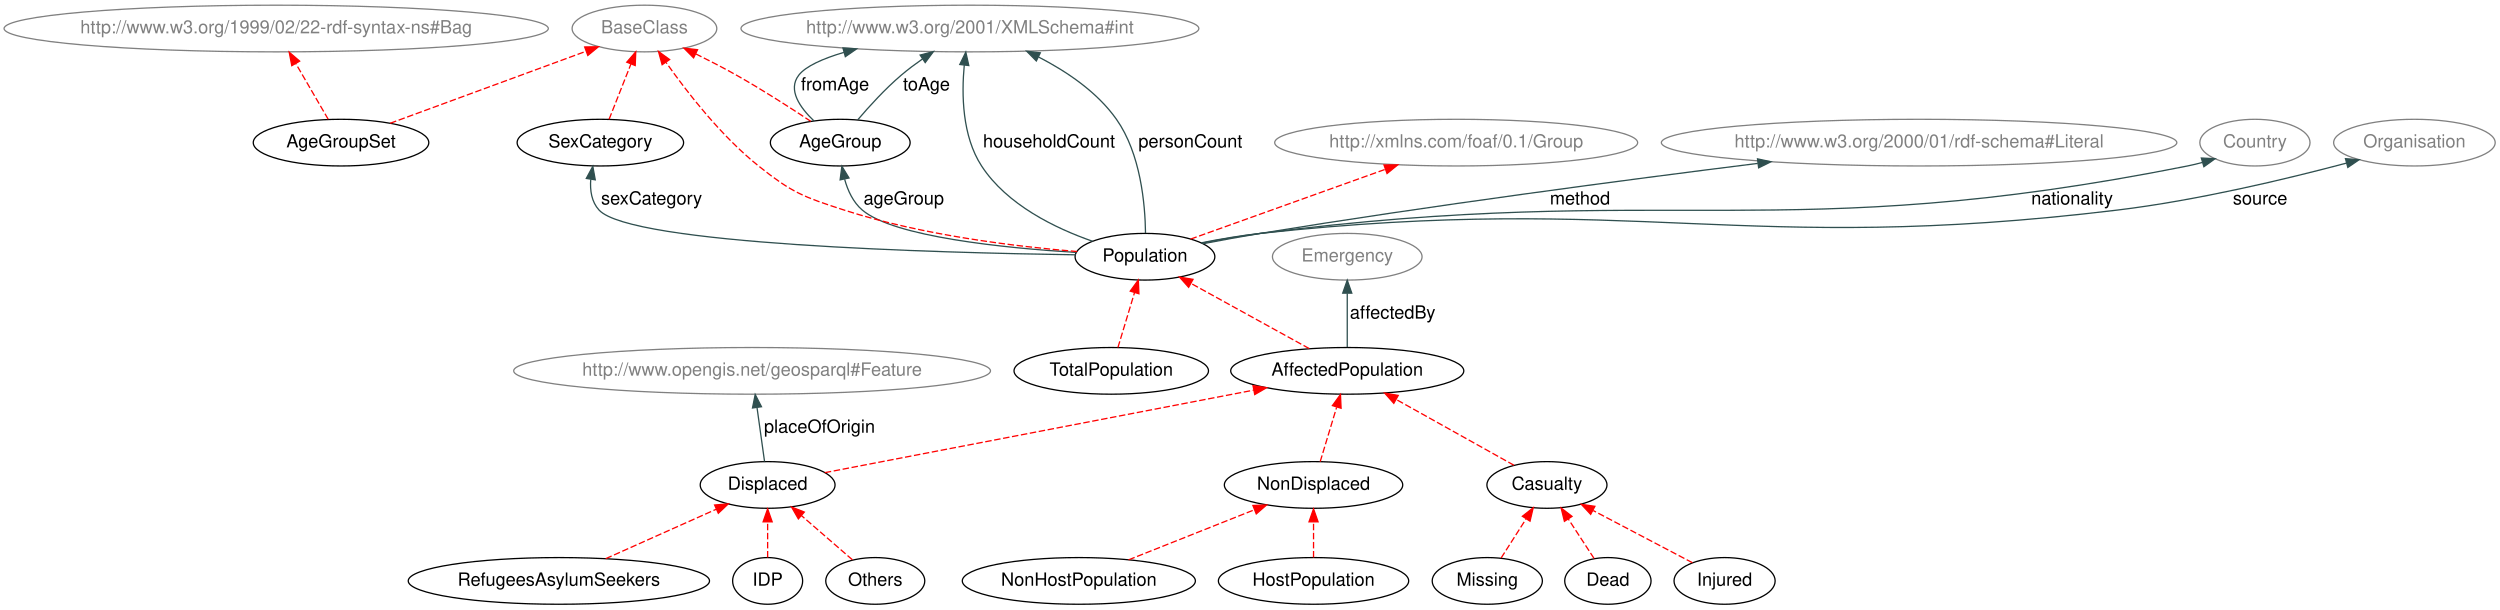
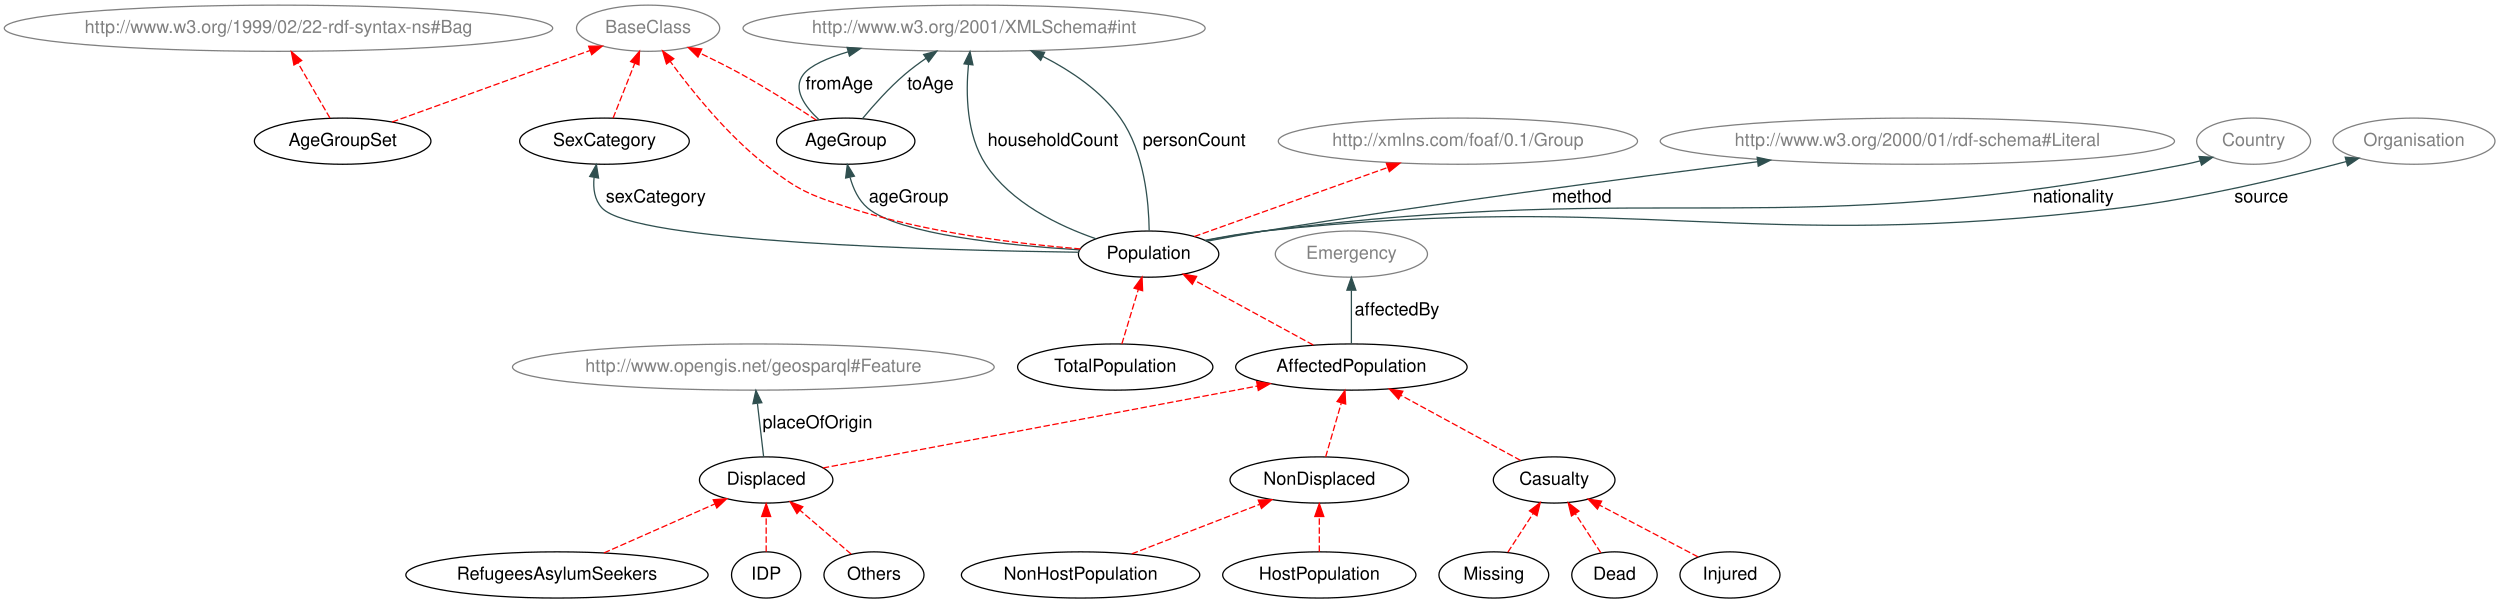
- <svg xmlns="http://www.w3.org/2000/svg" xmlns:xlink="http://www.w3.org/1999/xlink" width="1928pt" height="470pt" viewBox="0.00 0.00 1928.00 470.00">
+ <svg xmlns="http://www.w3.org/2000/svg" xmlns:xlink="http://www.w3.org/1999/xlink" width="1948pt" height="470pt" viewBox="0.00 0.00 1948.00 470.00">
  <g id="graph1" class="graph" transform="scale(1 1) rotate(0) translate(4 466)">
-     <polygon fill="white" stroke="white" points="-4,5 -4,-466 1925,-466 1925,5 -4,5" />
+     <polygon fill="white" stroke="white" points="-4,5 -4,-466 1945,-466 1945,5 -4,5" />
    <g id="node1" class="node">
      <a xlink:href="./#AffectedPopulation" xlink:title="AffectedPopulation">
-         <ellipse fill="none" stroke="black" cx="1035" cy="-180" rx="89.885" ry="18" />
-         <text text-anchor="middle" x="1035" y="-176.3" font-family="Helvetica,sans-Serif" font-size="14.00">AffectedPopulation</text>
+         <ellipse fill="none" stroke="black" cx="1049" cy="-180" rx="90.184" ry="18" />
+         <text text-anchor="middle" x="1049" y="-176.3" font-family="Helvetica,sans-Serif" font-size="14.00">AffectedPopulation</text>
      </a>
    </g>
    <g id="node3" class="node">
      <a xlink:href="./#Population" xlink:title="Population">
-         <ellipse fill="none" stroke="black" cx="879" cy="-268" rx="53.891" ry="18" />
-         <text text-anchor="middle" x="879" y="-264.3" font-family="Helvetica,sans-Serif" font-size="14.00">Population</text>
+         <ellipse fill="none" stroke="black" cx="891" cy="-268" rx="54.691" ry="18" />
+         <text text-anchor="middle" x="891" y="-264.3" font-family="Helvetica,sans-Serif" font-size="14.00">Population</text>
      </a>
    </g>
    <g id="edge2" class="edge">
-       <path fill="none" stroke="red" stroke-dasharray="5,2" d="M1005.66,-197.176C979.807,-211.427 942.084,-232.223 914.532,-247.412" />
-       <polygon fill="red" stroke="red" points="912.677,-244.438 905.61,-252.331 916.057,-250.568 912.677,-244.438" />
+       <path fill="none" stroke="red" stroke-dasharray="5,2" d="M1019.28,-197.176C993.099,-211.427 954.893,-232.223 926.987,-247.412" />
+       <polygon fill="red" stroke="red" points="925.061,-244.476 917.951,-252.331 928.407,-250.624 925.061,-244.476" />
    </g>
    <g id="node40" class="node">
      <a xlink:href="./#Emergency" xlink:title="Emergency">
-         <ellipse fill="none" stroke="gray" cx="1035" cy="-268" rx="57.69" ry="18" />
-         <text text-anchor="middle" x="1035" y="-264.3" font-family="Helvetica,sans-Serif" font-size="14.00" fill="gray">Emergency</text>
+         <ellipse fill="none" stroke="gray" cx="1049" cy="-268" rx="59.29" ry="18" />
+         <text text-anchor="middle" x="1049" y="-264.3" font-family="Helvetica,sans-Serif" font-size="14.00" fill="gray">Emergency</text>
      </a>
    </g>
    <g id="edge40" class="edge">
      <a xlink:href="./#affectedBy" xlink:title="affectedBy">
-         <path fill="none" stroke="darkslategray" d="M1035,-198.403C1035,-210.254 1035,-226.183 1035,-239.708" />
-         <polygon fill="darkslategray" stroke="darkslategray" points="1031.5,-239.916 1035,-249.916 1038.5,-239.916 1031.5,-239.916" />
+         <path fill="none" stroke="darkslategray" d="M1049,-198.403C1049,-210.254 1049,-226.183 1049,-239.708" />
+         <polygon fill="darkslategray" stroke="darkslategray" points="1045.5,-239.916 1049,-249.916 1052.5,-239.916 1045.5,-239.916" />
      </a>
      <a xlink:href="./#affectedBy" xlink:title="affectedBy">
-         <text text-anchor="middle" x="1070" y="-220.3" font-family="Helvetica,sans-Serif" font-size="14.00">affectedBy</text>
+         <text text-anchor="middle" x="1084.5" y="-220.3" font-family="Helvetica,sans-Serif" font-size="14.00">affectedBy</text>
      </a>
    </g>
    <g id="node4" class="node">
      <a xlink:href="./#AgeGroup" xlink:title="AgeGroup">
-         <ellipse fill="none" stroke="black" cx="644" cy="-356" rx="53.891" ry="18" />
-         <text text-anchor="middle" x="644" y="-352.3" font-family="Helvetica,sans-Serif" font-size="14.00">AgeGroup</text>
+         <ellipse fill="none" stroke="black" cx="655" cy="-356" rx="53.891" ry="18" />
+         <text text-anchor="middle" x="655" y="-352.3" font-family="Helvetica,sans-Serif" font-size="14.00">AgeGroup</text>
      </a>
    </g>
    <g id="edge42" class="edge">
      <a xlink:href="./#ageGroup" xlink:title="ageGroup">
-         <path fill="none" stroke="darkslategray" d="M826.359,-271.283C769.967,-274.776 685.286,-283.373 661,-304 653.944,-309.993 649.804,-318.998 647.379,-327.781" />
-         <polygon fill="darkslategray" stroke="darkslategray" points="643.906,-327.287 645.249,-337.797 650.753,-328.744 643.906,-327.287" />
+         <path fill="none" stroke="darkslategray" d="M837.607,-271.284C780.959,-274.769 696.328,-283.352 672,-304 664.942,-309.99 660.801,-318.995 658.377,-327.778" />
+         <polygon fill="darkslategray" stroke="darkslategray" points="654.904,-327.285 656.247,-337.794 661.75,-328.741 654.904,-327.285" />
      </a>
      <a xlink:href="./#ageGroup" xlink:title="ageGroup">
-         <text text-anchor="middle" x="693" y="-308.3" font-family="Helvetica,sans-Serif" font-size="14.00">ageGroup</text>
+         <text text-anchor="middle" x="704" y="-308.3" font-family="Helvetica,sans-Serif" font-size="14.00">ageGroup</text>
      </a>
    </g>
    <g id="node5" class="node">
      <a xlink:href="./#SexCategory" xlink:title="BaseClass">
-         <ellipse fill="none" stroke="gray" cx="493" cy="-444" rx="55.79" ry="18" />
-         <text text-anchor="middle" x="493" y="-440.3" font-family="Helvetica,sans-Serif" font-size="14.00" fill="gray">BaseClass</text>
+         <ellipse fill="none" stroke="gray" cx="501" cy="-444" rx="55.79" ry="18" />
+         <text text-anchor="middle" x="501" y="-440.3" font-family="Helvetica,sans-Serif" font-size="14.00" fill="gray">BaseClass</text>
      </a>
    </g>
    <g id="edge30" class="edge">
-       <path fill="none" stroke="red" stroke-dasharray="5,2" d="M826.749,-272.012C778.986,-275.899 706.881,-284.639 647,-304 615.603,-314.151 606.772,-317.394 581,-338 552.136,-361.078 525.893,-394.821 509.722,-417.782" />
-       <polygon fill="red" stroke="red" points="506.637,-416.089 503.832,-426.306 512.396,-420.069 506.637,-416.089" />
+       <path fill="none" stroke="red" stroke-dasharray="5,2" d="M838.057,-272.021C790.086,-275.906 717.945,-284.639 658,-304 626.6,-314.141 617.941,-317.608 592,-338 562.403,-361.266 535.073,-395.187 518.245,-418.125" />
+       <polygon fill="red" stroke="red" points="515.336,-416.175 512.327,-426.334 521.015,-420.269 515.336,-416.175" />
    </g>
    <g id="node32" class="node">
      <a xlink:href="./#Population" xlink:title="http://xmlns.com/foaf/0.1/Group">
-         <ellipse fill="none" stroke="gray" cx="1119" cy="-356" rx="139.976" ry="18" />
-         <text text-anchor="middle" x="1119" y="-352.3" font-family="Helvetica,sans-Serif" font-size="14.00" fill="gray">http://xmlns.com/foaf/0.1/Group</text>
+         <ellipse fill="none" stroke="gray" cx="1132" cy="-356" rx="139.976" ry="18" />
+         <text text-anchor="middle" x="1132" y="-352.3" font-family="Helvetica,sans-Serif" font-size="14.00" fill="gray">http://xmlns.com/foaf/0.1/Group</text>
      </a>
    </g>
    <g id="edge32" class="edge">
-       <path fill="none" stroke="red" stroke-dasharray="5,2" d="M914.155,-281.597C953.66,-295.753 1018.28,-318.909 1064.38,-335.427" />
-       <polygon fill="red" stroke="red" points="1063.32,-338.767 1073.92,-338.846 1065.68,-332.177 1063.32,-338.767" />
+       <path fill="none" stroke="red" stroke-dasharray="5,2" d="M926.56,-281.69C966.288,-295.866 1031.08,-318.986 1077.27,-335.471" />
+       <polygon fill="red" stroke="red" points="1076.24,-338.818 1086.83,-338.882 1078.59,-332.225 1076.24,-338.818" />
    </g>
    <g id="node36" class="node">
      <a xlink:href="./#SexCategory" xlink:title="SexCategory">
-         <ellipse fill="none" stroke="black" cx="459" cy="-356" rx="64.189" ry="18" />
-         <text text-anchor="middle" x="459" y="-352.3" font-family="Helvetica,sans-Serif" font-size="14.00">SexCategory</text>
+         <ellipse fill="none" stroke="black" cx="467" cy="-356" rx="66.089" ry="18" />
+         <text text-anchor="middle" x="467" y="-352.3" font-family="Helvetica,sans-Serif" font-size="14.00">SexCategory</text>
      </a>
    </g>
    <g id="edge56" class="edge">
      <a xlink:href="./#sexCategory" xlink:title="sexCategory">
-         <path fill="none" stroke="darkslategray" d="M825.71,-269.491C717.983,-271.039 482.43,-277.455 458,-304 452.202,-310.3 450.926,-319.117 451.583,-327.65" />
-         <polygon fill="darkslategray" stroke="darkslategray" points="448.158,-328.395 453.171,-337.729 455.073,-327.307 448.158,-328.395" />
+         <path fill="none" stroke="darkslategray" d="M836.663,-269.448C727.47,-270.916 489.699,-277.188 465,-304 459.195,-310.301 458.06,-319.118 458.896,-327.651" />
+         <polygon fill="darkslategray" stroke="darkslategray" points="455.494,-328.509 460.711,-337.73 462.384,-327.268 455.494,-328.509" />
      </a>
      <a xlink:href="./#sexCategory" xlink:title="sexCategory">
-         <text text-anchor="middle" x="498.5" y="-308.3" font-family="Helvetica,sans-Serif" font-size="14.00">sexCategory</text>
+         <text text-anchor="middle" x="507" y="-308.3" font-family="Helvetica,sans-Serif" font-size="14.00">sexCategory</text>
      </a>
    </g>
    <g id="node43" class="node">
      <a xlink:href="./#http://www.w3.org/2001/XMLSchema#int" xlink:title="http://www.w3.org/2001/XMLSchema#int">
-         <ellipse fill="none" stroke="gray" cx="744" cy="-444" rx="176.569" ry="18" />
-         <text text-anchor="middle" x="744" y="-440.3" font-family="Helvetica,sans-Serif" font-size="14.00" fill="gray">http://www.w3.org/2001/XMLSchema#int</text>
+         <ellipse fill="none" stroke="gray" cx="755" cy="-444" rx="180.068" ry="18" />
+         <text text-anchor="middle" x="755" y="-440.3" font-family="Helvetica,sans-Serif" font-size="14.00" fill="gray">http://www.w3.org/2001/XMLSchema#int</text>
      </a>
    </g>
    <g id="edge46" class="edge">
      <a xlink:href="./#householdCount" xlink:title="householdCount">
-         <path fill="none" stroke="darkslategray" d="M838.71,-279.893C809.767,-289.968 772.543,-308.017 753,-338 737.993,-361.024 737.499,-393.179 739.652,-415.823" />
-         <polygon fill="darkslategray" stroke="darkslategray" points="736.181,-416.27 740.828,-425.791 743.133,-415.45 736.181,-416.27" />
+         <path fill="none" stroke="darkslategray" d="M850.093,-279.911C820.969,-289.961 783.644,-307.972 764,-338 748.955,-360.999 748.467,-393.158 750.633,-415.81" />
+         <polygon fill="darkslategray" stroke="darkslategray" points="747.162,-416.264 751.814,-425.783 754.113,-415.44 747.162,-416.264" />
      </a>
      <a xlink:href="./#householdCount" xlink:title="householdCount">
-         <text text-anchor="middle" x="805" y="-352.3" font-family="Helvetica,sans-Serif" font-size="14.00">householdCount</text>
+         <text text-anchor="middle" x="816.5" y="-352.3" font-family="Helvetica,sans-Serif" font-size="14.00">householdCount</text>
      </a>
    </g>
    <g id="edge52" class="edge">
      <a xlink:href="./#personCount" xlink:title="personCount">
-         <path fill="none" stroke="darkslategray" d="M879.426,-286.268C879.134,-308.53 875.686,-347.522 857,-374 842.155,-395.034 818.671,-410.87 796.948,-422.031" />
-         <polygon fill="darkslategray" stroke="darkslategray" points="795.213,-418.983 787.776,-426.529 798.296,-425.268 795.213,-418.983" />
+         <path fill="none" stroke="darkslategray" d="M891.442,-286.279C891.168,-308.554 887.738,-347.559 869,-374 854.077,-395.058 830.51,-410.866 808.668,-422.001" />
+         <polygon fill="darkslategray" stroke="darkslategray" points="806.904,-418.967 799.443,-426.489 809.966,-425.262 806.904,-418.967" />
      </a>
      <a xlink:href="./#personCount" xlink:title="personCount">
-         <text text-anchor="middle" x="914" y="-352.3" font-family="Helvetica,sans-Serif" font-size="14.00">personCount</text>
+         <text text-anchor="middle" x="926.5" y="-352.3" font-family="Helvetica,sans-Serif" font-size="14.00">personCount</text>
      </a>
    </g>
    <g id="node46" class="node">
      <a xlink:href="./#http://www.w3.org/2000/01/rdf-schema#Literal" xlink:title="http://www.w3.org/2000/01/rdf-schema#Literal">
-         <ellipse fill="none" stroke="gray" cx="1476" cy="-356" rx="198.765" ry="18" />
-         <text text-anchor="middle" x="1476" y="-352.3" font-family="Helvetica,sans-Serif" font-size="14.00" fill="gray">http://www.w3.org/2000/01/rdf-schema#Literal</text>
+         <ellipse fill="none" stroke="gray" cx="1490" cy="-356" rx="200.365" ry="18" />
+         <text text-anchor="middle" x="1490" y="-352.3" font-family="Helvetica,sans-Serif" font-size="14.00" fill="gray">http://www.w3.org/2000/01/rdf-schema#Literal</text>
      </a>
    </g>
    <g id="edge48" class="edge">
      <a xlink:href="./#method" xlink:title="method">
-         <path fill="none" stroke="darkslategray" d="M923.737,-278.032C937.868,-280.754 953.562,-283.642 968,-286 1098.49,-307.309 1248.6,-327.122 1351.61,-339.999" />
-         <polygon fill="darkslategray" stroke="darkslategray" points="1351.39,-343.499 1361.75,-341.263 1352.26,-336.552 1351.39,-343.499" />
+         <path fill="none" stroke="darkslategray" d="M936.243,-278.021C950.533,-280.743 966.402,-283.634 981,-286 1111.77,-307.199 1262.17,-327.029 1365.38,-339.941" />
+         <polygon fill="darkslategray" stroke="darkslategray" points="1365.17,-343.443 1375.53,-341.208 1366.04,-336.497 1365.17,-343.443" />
      </a>
      <a xlink:href="./#method" xlink:title="method">
-         <text text-anchor="middle" x="1214.5" y="-308.3" font-family="Helvetica,sans-Serif" font-size="14.00">method</text>
+         <text text-anchor="middle" x="1228.5" y="-308.3" font-family="Helvetica,sans-Serif" font-size="14.00">method</text>
      </a>
    </g>
    <g id="node48" class="node">
      <a xlink:href="./#Country" xlink:title="Country">
-         <ellipse fill="none" stroke="gray" cx="1735" cy="-356" rx="42.494" ry="18" />
-         <text text-anchor="middle" x="1735" y="-352.3" font-family="Helvetica,sans-Serif" font-size="14.00" fill="gray">Country</text>
+         <ellipse fill="none" stroke="gray" cx="1752" cy="-356" rx="44.393" ry="18" />
+         <text text-anchor="middle" x="1752" y="-352.3" font-family="Helvetica,sans-Serif" font-size="14.00" fill="gray">Country</text>
      </a>
    </g>
    <g id="edge50" class="edge">
      <a xlink:href="./#nationality" xlink:title="nationality">
-         <path fill="none" stroke="darkslategray" d="M922.738,-278.467C937.098,-281.277 953.176,-284.106 968,-286 1284.05,-326.371 1370.52,-275.78 1683,-338 1686.82,-338.761 1690.75,-339.714 1694.66,-340.779" />
-         <polygon fill="darkslategray" stroke="darkslategray" points="1693.67,-344.136 1704.25,-343.609 1695.65,-337.422 1693.67,-344.136" />
+         <path fill="none" stroke="darkslategray" d="M935.234,-278.463C949.756,-281.273 966.013,-284.103 981,-286 1298.41,-326.177 1385.03,-276.451 1699,-338 1702.68,-338.721 1706.46,-339.614 1710.22,-340.609" />
+         <polygon fill="darkslategray" stroke="darkslategray" points="1709.51,-344.045 1720.08,-343.439 1711.44,-337.316 1709.51,-344.045" />
      </a>
      <a xlink:href="./#nationality" xlink:title="nationality">
-         <text text-anchor="middle" x="1594" y="-308.3" font-family="Helvetica,sans-Serif" font-size="14.00">nationality</text>
+         <text text-anchor="middle" x="1611.5" y="-308.3" font-family="Helvetica,sans-Serif" font-size="14.00">nationality</text>
      </a>
    </g>
    <g id="node54" class="node">
      <a xlink:href="./#Organisation" xlink:title="Organisation">
-         <ellipse fill="none" stroke="gray" cx="1858" cy="-356" rx="62.289" ry="18" />
-         <text text-anchor="middle" x="1858" y="-352.3" font-family="Helvetica,sans-Serif" font-size="14.00" fill="gray">Organisation</text>
+         <ellipse fill="none" stroke="gray" cx="1877" cy="-356" rx="63.089" ry="18" />
+         <text text-anchor="middle" x="1877" y="-352.3" font-family="Helvetica,sans-Serif" font-size="14.00" fill="gray">Organisation</text>
      </a>
    </g>
    <g id="edge58" class="edge">
      <a xlink:href="./#source" xlink:title="source">
-         <path fill="none" stroke="darkslategray" d="M922.246,-278.714C936.717,-281.575 952.986,-284.372 968,-286 1260.17,-317.673 1337.24,-268.746 1629,-304 1690.41,-311.42 1759.54,-327.983 1805.63,-340.23" />
-         <polygon fill="darkslategray" stroke="darkslategray" points="1804.82,-343.638 1815.39,-342.851 1806.64,-336.878 1804.82,-343.638" />
+         <path fill="none" stroke="darkslategray" d="M934.736,-278.714C949.371,-281.575 965.822,-284.372 981,-286 1275.86,-317.622 1353.58,-268.463 1648,-304 1709.22,-311.389 1778.12,-327.875 1824.2,-340.114" />
+         <polygon fill="darkslategray" stroke="darkslategray" points="1823.4,-343.523 1833.97,-342.734 1825.22,-336.762 1823.4,-343.523" />
      </a>
      <a xlink:href="./#source" xlink:title="source">
-         <text text-anchor="middle" x="1739" y="-308.3" font-family="Helvetica,sans-Serif" font-size="14.00">source</text>
+         <text text-anchor="middle" x="1758" y="-308.3" font-family="Helvetica,sans-Serif" font-size="14.00">source</text>
      </a>
    </g>
    <g id="edge4" class="edge">
-       <path fill="none" stroke="red" stroke-dasharray="5,2" d="M621.303,-372.41C605.506,-382.9 583.807,-396.849 564,-408 554.006,-413.626 542.983,-419.304 532.664,-424.401" />
-       <polygon fill="red" stroke="red" points="530.889,-421.373 523.434,-428.901 533.957,-427.665 530.889,-421.373" />
+       <path fill="none" stroke="red" stroke-dasharray="5,2" d="M632.032,-372.452C616.045,-382.961 594.076,-396.915 574,-408 563.627,-413.727 552.169,-419.478 541.466,-424.616" />
+       <polygon fill="red" stroke="red" points="539.84,-421.513 532.301,-428.957 542.837,-427.84 539.84,-421.513" />
    </g>
    <g id="edge44" class="edge">
      <a xlink:href="./#fromAge" xlink:title="fromAge">
-         <path fill="none" stroke="darkslategray" d="M623.784,-372.686C612.904,-383.044 603.331,-396.733 612,-408 617.348,-414.951 630.628,-420.807 646.81,-425.621" />
-         <polygon fill="darkslategray" stroke="darkslategray" points="646.064,-429.046 656.635,-428.335 647.928,-422.299 646.064,-429.046" />
+         <path fill="none" stroke="darkslategray" d="M634.273,-372.625C623.104,-382.957 613.243,-396.641 622,-408 627.362,-414.955 640.624,-420.803 656.804,-425.606" />
+         <polygon fill="darkslategray" stroke="darkslategray" points="656.059,-429.031 666.63,-428.314 657.919,-422.283 656.059,-429.031" />
      </a>
      <a xlink:href="./#fromAge" xlink:title="fromAge">
-         <text text-anchor="middle" x="640" y="-396.3" font-family="Helvetica,sans-Serif" font-size="14.00">fromAge</text>
+         <text text-anchor="middle" x="650" y="-396.3" font-family="Helvetica,sans-Serif" font-size="14.00">fromAge</text>
      </a>
    </g>
    <g id="edge60" class="edge">
      <a xlink:href="./#toAge" xlink:title="toAge">
-         <path fill="none" stroke="darkslategray" d="M657.476,-373.585C666.41,-384.062 678.711,-397.545 691,-408 696.135,-412.368 701.84,-416.647 707.551,-420.629" />
-         <polygon fill="darkslategray" stroke="darkslategray" points="705.606,-423.539 715.855,-426.227 709.519,-417.735 705.606,-423.539" />
+         <path fill="none" stroke="darkslategray" d="M668.1,-373.646C676.808,-384.146 688.841,-397.634 701,-408 706.141,-412.383 711.866,-416.648 717.612,-420.606" />
+         <polygon fill="darkslategray" stroke="darkslategray" points="715.715,-423.548 725.981,-426.165 719.587,-417.717 715.715,-423.548" />
      </a>
      <a xlink:href="./#toAge" xlink:title="toAge">
-         <text text-anchor="middle" x="710.5" y="-396.3" font-family="Helvetica,sans-Serif" font-size="14.00">toAge</text>
+         <text text-anchor="middle" x="721" y="-396.3" font-family="Helvetica,sans-Serif" font-size="14.00">toAge</text>
      </a>
    </g>
    <g id="node7" class="node">
      <a xlink:href="./#AgeGroupSet" xlink:title="AgeGroupSet">
-         <ellipse fill="none" stroke="black" cx="259" cy="-356" rx="67.688" ry="18" />
-         <text text-anchor="middle" x="259" y="-352.3" font-family="Helvetica,sans-Serif" font-size="14.00">AgeGroupSet</text>
+         <ellipse fill="none" stroke="black" cx="263" cy="-356" rx="68.788" ry="18" />
+         <text text-anchor="middle" x="263" y="-352.3" font-family="Helvetica,sans-Serif" font-size="14.00">AgeGroupSet</text>
      </a>
    </g>
    <g id="edge6" class="edge">
-       <path fill="none" stroke="red" stroke-dasharray="5,2" d="M296.856,-370.913C338.104,-386.072 404.056,-410.311 447.941,-426.44" />
-       <polygon fill="red" stroke="red" points="446.905,-429.788 457.499,-429.953 449.32,-423.218 446.905,-429.788" />
+       <path fill="none" stroke="red" stroke-dasharray="5,2" d="M301.503,-370.913C343.667,-386.148 411.21,-410.555 455.841,-426.682" />
+       <polygon fill="red" stroke="red" points="454.682,-429.985 465.276,-430.091 457.061,-423.401 454.682,-429.985" />
    </g>
    <g id="node9" class="node">
      <a xlink:href="./#AgeGroupSet" xlink:title="http://www.w3.org/1999/02/22-rdf-syntax-ns#Bag">
-         <ellipse fill="none" stroke="gray" cx="209" cy="-444" rx="209.863" ry="18" />
-         <text text-anchor="middle" x="209" y="-440.3" font-family="Helvetica,sans-Serif" font-size="14.00" fill="gray">http://www.w3.org/1999/02/22-rdf-syntax-ns#Bag</text>
+         <ellipse fill="none" stroke="gray" cx="213" cy="-444" rx="213.662" ry="18" />
+         <text text-anchor="middle" x="213" y="-440.3" font-family="Helvetica,sans-Serif" font-size="14.00" fill="gray">http://www.w3.org/1999/02/22-rdf-syntax-ns#Bag</text>
      </a>
    </g>
    <g id="edge8" class="edge">
-       <path fill="none" stroke="red" stroke-dasharray="5,2" d="M249.122,-373.991C241.978,-386.278 232.195,-403.105 224.078,-417.066" />
-       <polygon fill="red" stroke="red" points="221.029,-415.346 219.029,-425.75 227.081,-418.864 221.029,-415.346" />
+       <path fill="none" stroke="red" stroke-dasharray="5,2" d="M253.122,-373.991C245.978,-386.278 236.195,-403.105 228.078,-417.066" />
+       <polygon fill="red" stroke="red" points="225.029,-415.346 223.029,-425.75 231.081,-418.864 225.029,-415.346" />
    </g>
    <g id="node11" class="node">
      <a xlink:href="./#Casualty" xlink:title="Casualty">
-         <ellipse fill="none" stroke="black" cx="1189" cy="-92" rx="46.292" ry="18" />
-         <text text-anchor="middle" x="1189" y="-88.3" font-family="Helvetica,sans-Serif" font-size="14.00">Casualty</text>
+         <ellipse fill="none" stroke="black" cx="1207" cy="-92" rx="47.392" ry="18" />
+         <text text-anchor="middle" x="1207" y="-88.3" font-family="Helvetica,sans-Serif" font-size="14.00">Casualty</text>
      </a>
    </g>
    <g id="edge10" class="edge">
-       <path fill="none" stroke="red" stroke-dasharray="5,2" d="M1163.57,-107.201C1138.82,-121.02 1100.93,-142.182 1072.68,-157.957" />
-       <polygon fill="red" stroke="red" points="1070.9,-154.941 1063.88,-162.873 1074.32,-161.053 1070.9,-154.941" />
+       <path fill="none" stroke="red" stroke-dasharray="5,2" d="M1180.91,-107.201C1155.52,-121.02 1116.64,-142.182 1087.66,-157.957" />
+       <polygon fill="red" stroke="red" points="1085.74,-155.018 1078.63,-162.873 1089.09,-161.166 1085.74,-155.018" />
    </g>
    <g id="node13" class="node">
      <a xlink:href="./#Dead" xlink:title="Dead">
-         <ellipse fill="none" stroke="black" cx="1236" cy="-18" rx="33.295" ry="18" />
-         <text text-anchor="middle" x="1236" y="-14.3" font-family="Helvetica,sans-Serif" font-size="14.00">Dead</text>
+         <ellipse fill="none" stroke="black" cx="1254" cy="-18" rx="33.295" ry="18" />
+         <text text-anchor="middle" x="1254" y="-14.3" font-family="Helvetica,sans-Serif" font-size="14.00">Dead</text>
      </a>
    </g>
    <g id="edge12" class="edge">
-       <path fill="none" stroke="red" stroke-dasharray="5,2" d="M1225.33,-35.338C1219.47,-44.323 1212.07,-55.666 1205.47,-65.764" />
-       <polygon fill="red" stroke="red" points="1202.48,-63.94 1199.95,-74.227 1208.35,-67.766 1202.48,-63.94" />
+       <path fill="none" stroke="red" stroke-dasharray="5,2" d="M1243.33,-35.338C1237.47,-44.323 1230.07,-55.666 1223.47,-65.764" />
+       <polygon fill="red" stroke="red" points="1220.48,-63.94 1217.95,-74.227 1226.35,-67.766 1220.48,-63.94" />
    </g>
    <g id="node15" class="node">
      <a xlink:href="./#Displaced" xlink:title="Displaced">
-         <ellipse fill="none" stroke="black" cx="588" cy="-92" rx="51.991" ry="18" />
-         <text text-anchor="middle" x="588" y="-88.3" font-family="Helvetica,sans-Serif" font-size="14.00">Displaced</text>
+         <ellipse fill="none" stroke="black" cx="593" cy="-92" rx="51.991" ry="18" />
+         <text text-anchor="middle" x="593" y="-88.3" font-family="Helvetica,sans-Serif" font-size="14.00">Displaced</text>
      </a>
    </g>
    <g id="edge14" class="edge">
-       <path fill="none" stroke="red" stroke-dasharray="5,2" d="M632.083,-101.481C709.226,-116.323 869.368,-147.133 962.858,-165.12" />
-       <polygon fill="red" stroke="red" points="962.324,-168.582 972.805,-167.034 963.647,-161.708 962.324,-168.582" />
+       <path fill="none" stroke="red" stroke-dasharray="5,2" d="M637.138,-101.324C715.607,-116.123 880.113,-147.148 975.771,-165.189" />
+       <polygon fill="red" stroke="red" points="975.186,-168.641 985.661,-167.055 976.483,-161.762 975.186,-168.641" />
    </g>
    <g id="node51" class="node">
      <a xlink:href="./#http://www.opengis.net/geosparql#Feature" xlink:title="http://www.opengis.net/geosparql#Feature">
-         <ellipse fill="none" stroke="gray" cx="576" cy="-180" rx="183.867" ry="18" />
-         <text text-anchor="middle" x="576" y="-176.3" font-family="Helvetica,sans-Serif" font-size="14.00" fill="gray">http://www.opengis.net/geosparql#Feature</text>
+         <ellipse fill="none" stroke="gray" cx="583" cy="-180" rx="187.667" ry="18" />
+         <text text-anchor="middle" x="583" y="-176.3" font-family="Helvetica,sans-Serif" font-size="14.00" fill="gray">http://www.opengis.net/geosparql#Feature</text>
      </a>
    </g>
    <g id="edge54" class="edge">
      <a xlink:href="./#placeOfOrigin" xlink:title="placeOfOrigin">
-         <path fill="none" stroke="darkslategray" d="M585.629,-109.991C583.98,-121.81 581.745,-137.829 579.843,-151.458" />
-         <polygon fill="darkslategray" stroke="darkslategray" points="576.323,-151.362 578.407,-161.75 583.255,-152.33 576.323,-151.362" />
+         <path fill="none" stroke="darkslategray" d="M591.024,-109.991C589.65,-121.81 587.787,-137.829 586.203,-151.458" />
+         <polygon fill="darkslategray" stroke="darkslategray" points="582.684,-151.413 585.006,-161.75 589.637,-152.221 582.684,-151.413" />
      </a>
      <a xlink:href="./#placeOfOrigin" xlink:title="placeOfOrigin">
-         <text text-anchor="middle" x="628" y="-132.3" font-family="Helvetica,sans-Serif" font-size="14.00">placeOfOrigin</text>
+         <text text-anchor="middle" x="633" y="-132.3" font-family="Helvetica,sans-Serif" font-size="14.00">placeOfOrigin</text>
      </a>
    </g>
    <g id="node17" class="node">
      <a xlink:href="./#HostPopulation" xlink:title="HostPopulation">
-         <ellipse fill="none" stroke="black" cx="1009" cy="-18" rx="73.387" ry="18" />
-         <text text-anchor="middle" x="1009" y="-14.3" font-family="Helvetica,sans-Serif" font-size="14.00">HostPopulation</text>
+         <ellipse fill="none" stroke="black" cx="1024" cy="-18" rx="75.287" ry="18" />
+         <text text-anchor="middle" x="1024" y="-14.3" font-family="Helvetica,sans-Serif" font-size="14.00">HostPopulation</text>
      </a>
    </g>
    <g id="node19" class="node">
      <a xlink:href="./#NonDisplaced" xlink:title="NonDisplaced">
-         <ellipse fill="none" stroke="black" cx="1009" cy="-92" rx="68.788" ry="18" />
-         <text text-anchor="middle" x="1009" y="-88.3" font-family="Helvetica,sans-Serif" font-size="14.00">NonDisplaced</text>
+         <ellipse fill="none" stroke="black" cx="1024" cy="-92" rx="69.588" ry="18" />
+         <text text-anchor="middle" x="1024" y="-88.3" font-family="Helvetica,sans-Serif" font-size="14.00">NonDisplaced</text>
      </a>
    </g>
    <g id="edge16" class="edge">
-       <path fill="none" stroke="red" stroke-dasharray="5,2" d="M1009,-36.063C1009,-44.193 1009,-54.124 1009,-63.295" />
-       <polygon fill="red" stroke="red" points="1005.5,-63.559 1009,-73.559 1012.5,-63.559 1005.5,-63.559" />
+       <path fill="none" stroke="red" stroke-dasharray="5,2" d="M1024,-36.063C1024,-44.193 1024,-54.124 1024,-63.295" />
+       <polygon fill="red" stroke="red" points="1020.5,-63.559 1024,-73.559 1027.5,-63.559 1020.5,-63.559" />
    </g>
    <g id="edge24" class="edge">
-       <path fill="none" stroke="red" stroke-dasharray="5,2" d="M1014.14,-109.991C1017.75,-121.927 1022.65,-138.147 1026.8,-151.862" />
-       <polygon fill="red" stroke="red" points="1023.54,-153.191 1029.78,-161.75 1030.24,-151.165 1023.54,-153.191" />
+       <path fill="none" stroke="red" stroke-dasharray="5,2" d="M1028.94,-109.991C1032.41,-121.927 1037.12,-138.147 1041.11,-151.862" />
+       <polygon fill="red" stroke="red" points="1037.83,-153.125 1043.99,-161.75 1044.55,-151.171 1037.83,-153.125" />
    </g>
    <g id="node20" class="node">
      <a xlink:href="./#IDP" xlink:title="IDP">
-         <ellipse fill="none" stroke="black" cx="588" cy="-18" rx="27" ry="18" />
-         <text text-anchor="middle" x="588" y="-14.3" font-family="Helvetica,sans-Serif" font-size="14.00">IDP</text>
+         <ellipse fill="none" stroke="black" cx="593" cy="-18" rx="27" ry="18" />
+         <text text-anchor="middle" x="593" y="-14.3" font-family="Helvetica,sans-Serif" font-size="14.00">IDP</text>
      </a>
    </g>
    <g id="edge18" class="edge">
-       <path fill="none" stroke="red" stroke-dasharray="5,2" d="M588,-36.063C588,-44.193 588,-54.124 588,-63.295" />
-       <polygon fill="red" stroke="red" points="584.5,-63.559 588,-73.559 591.5,-63.559 584.5,-63.559" />
+       <path fill="none" stroke="red" stroke-dasharray="5,2" d="M593,-36.063C593,-44.193 593,-54.124 593,-63.295" />
+       <polygon fill="red" stroke="red" points="589.5,-63.559 593,-73.559 596.5,-63.559 589.5,-63.559" />
    </g>
    <g id="node22" class="node">
      <a xlink:href="./#Injured" xlink:title="Injured">
-         <ellipse fill="none" stroke="black" cx="1326" cy="-18" rx="38.993" ry="18" />
-         <text text-anchor="middle" x="1326" y="-14.3" font-family="Helvetica,sans-Serif" font-size="14.00">Injured</text>
+         <ellipse fill="none" stroke="black" cx="1344" cy="-18" rx="38.993" ry="18" />
+         <text text-anchor="middle" x="1344" y="-14.3" font-family="Helvetica,sans-Serif" font-size="14.00">Injured</text>
      </a>
    </g>
    <g id="edge20" class="edge">
-       <path fill="none" stroke="red" stroke-dasharray="5,2" d="M1301.19,-32.039C1279.82,-43.272 1248.7,-59.625 1224.66,-72.261" />
-       <polygon fill="red" stroke="red" points="1222.72,-69.325 1215.49,-77.076 1225.98,-75.522 1222.72,-69.325" />
+       <path fill="none" stroke="red" stroke-dasharray="5,2" d="M1319.19,-32.039C1297.82,-43.272 1266.7,-59.625 1242.66,-72.261" />
+       <polygon fill="red" stroke="red" points="1240.72,-69.325 1233.49,-77.076 1243.98,-75.522 1240.72,-69.325" />
    </g>
    <g id="node24" class="node">
      <a xlink:href="./#Missing" xlink:title="Missing">
-         <ellipse fill="none" stroke="black" cx="1143" cy="-18" rx="42.494" ry="18" />
-         <text text-anchor="middle" x="1143" y="-14.3" font-family="Helvetica,sans-Serif" font-size="14.00">Missing</text>
+         <ellipse fill="none" stroke="black" cx="1160" cy="-18" rx="42.793" ry="18" />
+         <text text-anchor="middle" x="1160" y="-14.3" font-family="Helvetica,sans-Serif" font-size="14.00">Missing</text>
      </a>
    </g>
    <g id="edge22" class="edge">
-       <path fill="none" stroke="red" stroke-dasharray="5,2" d="M1153.67,-35.699C1159.36,-44.605 1166.48,-55.748 1172.83,-65.693" />
-       <polygon fill="red" stroke="red" points="1170.06,-67.849 1178.39,-74.391 1175.95,-64.08 1170.06,-67.849" />
+       <path fill="none" stroke="red" stroke-dasharray="5,2" d="M1170.9,-35.699C1176.77,-44.696 1184.14,-55.975 1190.68,-65.997" />
+       <polygon fill="red" stroke="red" points="1187.76,-67.931 1196.16,-74.391 1193.62,-64.104 1187.76,-67.931" />
    </g>
    <g id="node27" class="node">
      <a xlink:href="./#NonHostPopulation" xlink:title="NonHostPopulation">
-         <ellipse fill="none" stroke="black" cx="828" cy="-18" rx="89.885" ry="18" />
-         <text text-anchor="middle" x="828" y="-14.3" font-family="Helvetica,sans-Serif" font-size="14.00">NonHostPopulation</text>
+         <ellipse fill="none" stroke="black" cx="838" cy="-18" rx="92.883" ry="18" />
+         <text text-anchor="middle" x="838" y="-14.3" font-family="Helvetica,sans-Serif" font-size="14.00">NonHostPopulation</text>
      </a>
    </g>
    <g id="edge26" class="edge">
-       <path fill="none" stroke="red" stroke-dasharray="5,2" d="M866.385,-34.269C894.758,-45.556 933.496,-60.965 963.439,-72.876" />
-       <polygon fill="red" stroke="red" points="962.242,-76.167 972.827,-76.611 964.829,-69.662 962.242,-76.167" />
+       <path fill="none" stroke="red" stroke-dasharray="5,2" d="M877.902,-34.446C907.087,-45.743 946.763,-61.102 977.404,-72.963" />
+       <polygon fill="red" stroke="red" points="976.421,-76.335 987.01,-76.681 978.948,-69.807 976.421,-76.335" />
    </g>
    <g id="node29" class="node">
      <a xlink:href="./#Others" xlink:title="Others">
-         <ellipse fill="none" stroke="black" cx="671" cy="-18" rx="38.194" ry="18" />
-         <text text-anchor="middle" x="671" y="-14.3" font-family="Helvetica,sans-Serif" font-size="14.00">Others</text>
+         <ellipse fill="none" stroke="black" cx="677" cy="-18" rx="38.993" ry="18" />
+         <text text-anchor="middle" x="677" y="-14.3" font-family="Helvetica,sans-Serif" font-size="14.00">Others</text>
      </a>
    </g>
    <g id="edge28" class="edge">
-       <path fill="none" stroke="red" stroke-dasharray="5,2" d="M653.398,-34.269C641.97,-44.183 626.874,-57.278 614.066,-68.389" />
-       <polygon fill="red" stroke="red" points="611.7,-65.807 606.44,-75.004 616.287,-71.095 611.7,-65.807" />
+       <path fill="none" stroke="red" stroke-dasharray="5,2" d="M659.186,-34.269C647.62,-44.183 632.343,-57.278 619.38,-68.389" />
+       <polygon fill="red" stroke="red" points="616.977,-65.839 611.662,-75.004 621.532,-71.154 616.977,-65.839" />
    </g>
    <g id="node34" class="node">
      <a xlink:href="./#RefugeesAsylumSeekers" xlink:title="RefugeesAsylumSeekers">
-         <ellipse fill="none" stroke="black" cx="427" cy="-18" rx="116.18" ry="18" />
-         <text text-anchor="middle" x="427" y="-14.3" font-family="Helvetica,sans-Serif" font-size="14.00">RefugeesAsylumSeekers</text>
+         <ellipse fill="none" stroke="black" cx="430" cy="-18" rx="117.779" ry="18" />
+         <text text-anchor="middle" x="430" y="-14.3" font-family="Helvetica,sans-Serif" font-size="14.00">RefugeesAsylumSeekers</text>
      </a>
    </g>
    <g id="edge34" class="edge">
-       <path fill="none" stroke="red" stroke-dasharray="5,2" d="M463.132,-35.158C488.481,-46.495 522.366,-61.648 548.442,-73.309" />
-       <polygon fill="red" stroke="red" points="547.107,-76.546 557.665,-77.434 549.965,-70.156 547.107,-76.546" />
+       <path fill="none" stroke="red" stroke-dasharray="5,2" d="M466.58,-35.158C492.245,-46.495 526.551,-61.648 552.95,-73.309" />
+       <polygon fill="red" stroke="red" points="551.726,-76.595 562.288,-77.434 554.555,-70.192 551.726,-76.595" />
    </g>
    <g id="edge36" class="edge">
-       <path fill="none" stroke="red" stroke-dasharray="5,2" d="M465.717,-373.991C470.514,-386.123 477.06,-402.68 482.537,-416.535" />
-       <polygon fill="red" stroke="red" points="479.365,-418.032 486.297,-426.044 485.875,-415.458 479.365,-418.032" />
+       <path fill="none" stroke="red" stroke-dasharray="5,2" d="M473.717,-373.991C478.514,-386.123 485.06,-402.68 490.537,-416.535" />
+       <polygon fill="red" stroke="red" points="487.365,-418.032 494.297,-426.044 493.875,-415.458 487.365,-418.032" />
    </g>
    <g id="node38" class="node">
      <a xlink:href="./#TotalPopulation" xlink:title="TotalPopulation">
-         <ellipse fill="none" stroke="black" cx="853" cy="-180" rx="74.987" ry="18" />
-         <text text-anchor="middle" x="853" y="-176.3" font-family="Helvetica,sans-Serif" font-size="14.00">TotalPopulation</text>
+         <ellipse fill="none" stroke="black" cx="865" cy="-180" rx="76.087" ry="18" />
+         <text text-anchor="middle" x="865" y="-176.3" font-family="Helvetica,sans-Serif" font-size="14.00">TotalPopulation</text>
      </a>
    </g>
    <g id="edge38" class="edge">
-       <path fill="none" stroke="red" stroke-dasharray="5,2" d="M858.137,-197.991C861.769,-210.005 866.713,-226.359 870.877,-240.131" />
-       <polygon fill="red" stroke="red" points="867.63,-241.485 873.874,-250.044 874.33,-239.459 867.63,-241.485" />
+       <path fill="none" stroke="red" stroke-dasharray="5,2" d="M870.137,-197.991C873.769,-210.005 878.713,-226.359 882.877,-240.131" />
+       <polygon fill="red" stroke="red" points="879.63,-241.485 885.874,-250.044 886.33,-239.459 879.63,-241.485" />
    </g>
  </g>
</svg>
